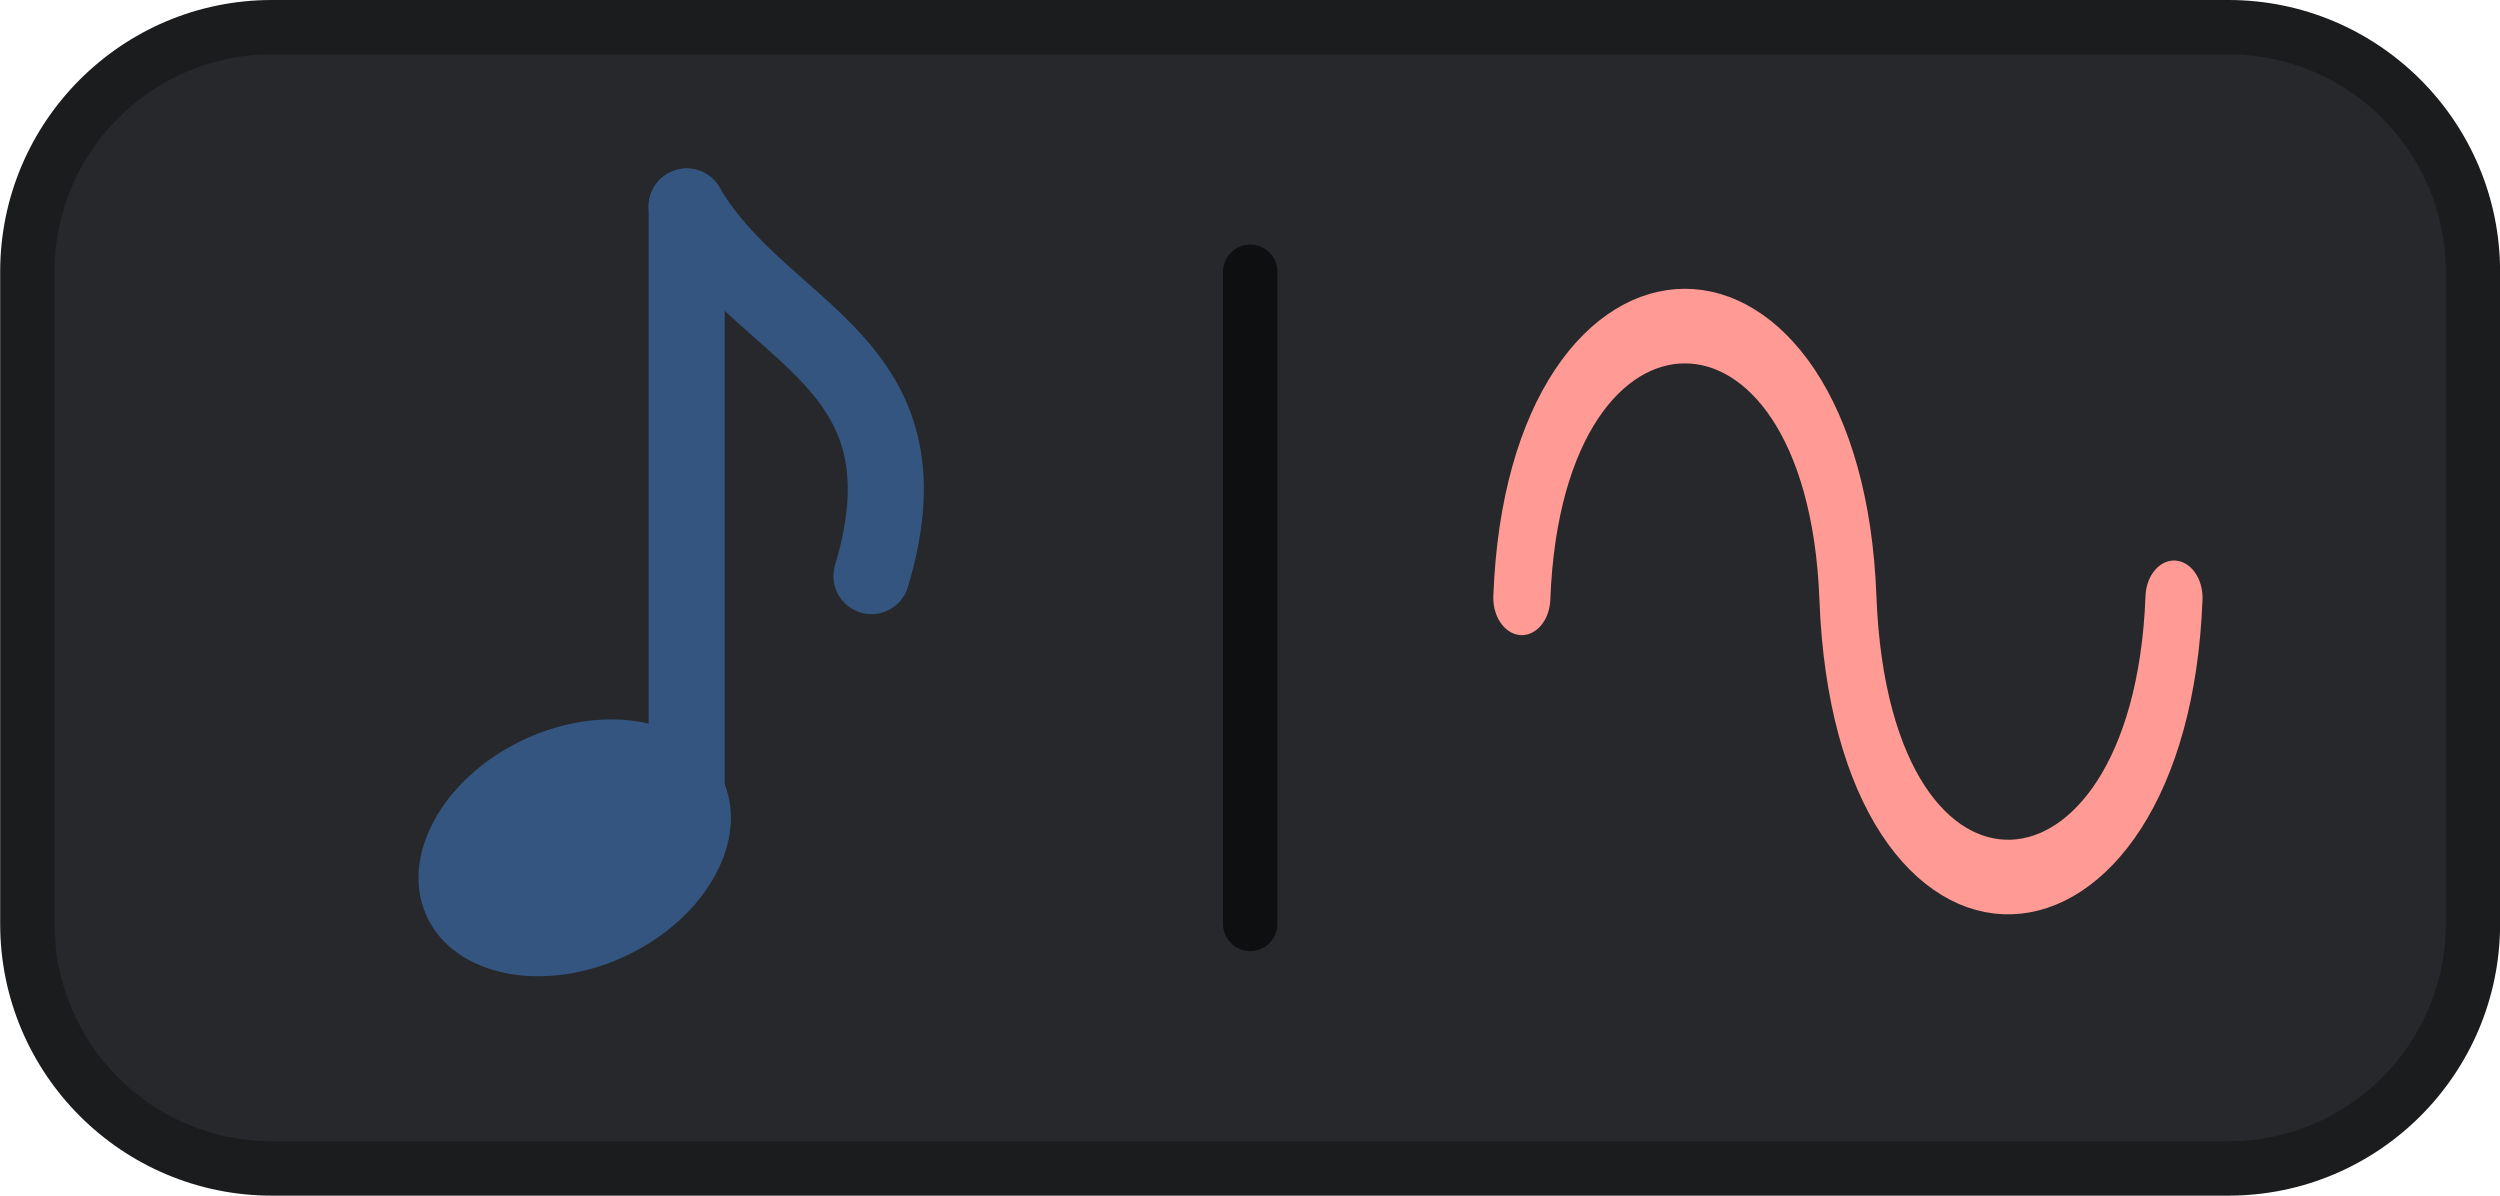
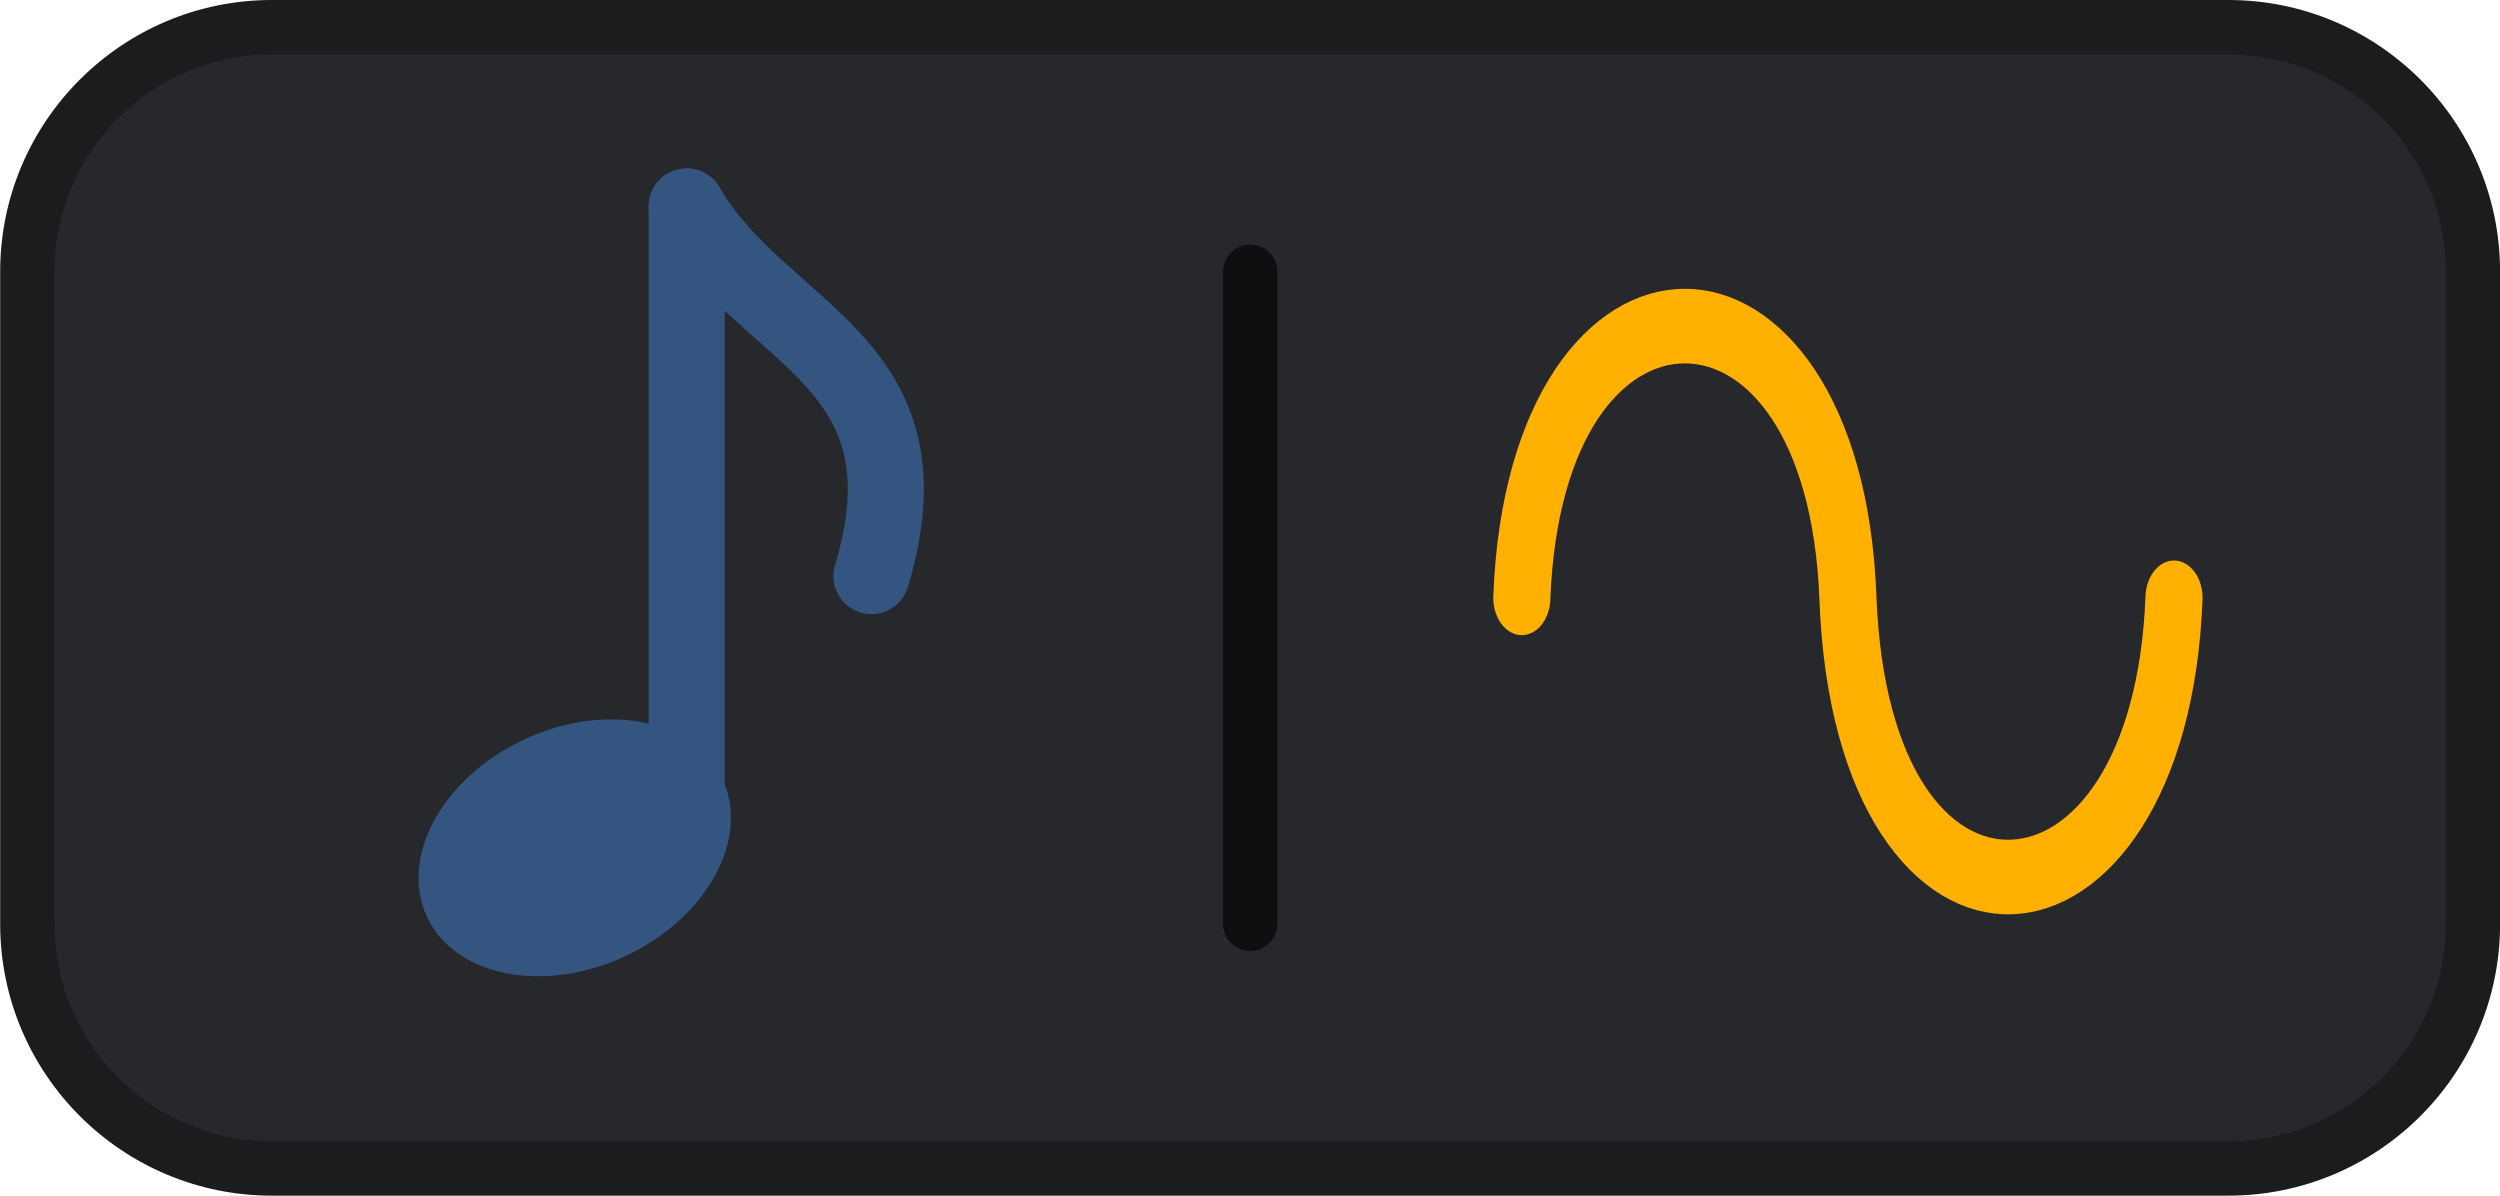
<svg xmlns="http://www.w3.org/2000/svg" width="23" height="11" viewBox="0 0 23 11">
  <g transform="translate(-167.5 -90.5)">
    <path d="M21.391 0C22.831 0 24 1.12 24 2.5L24 8.5C24 9.88 22.831 11 21.391 11L2.609 11C1.169 11 0 9.88 0 8.5L0 2.5C0 1.12 1.169 0 2.609 0L21.391 0Z" transform="matrix(0.9583 0 0 1 167.5016 90.5)" fill="#1b1c1e" fill-rule="evenodd" />
    <path d="M21.327 0.6C22.471 0.6 23.4 1.478 23.4 2.56L23.4 8.44C23.4 9.522 22.471 10.4 21.327 10.4L2.673 10.4C1.529 10.4 0.6 9.522 0.6 8.44L0.6 2.56C0.6 1.478 1.529 0.6 2.673 0.6L21.327 0.6Z" transform="matrix(0.9649 0 0 1.0204 167.4227 90.3878)" fill="#26282b" fill-rule="evenodd" />
    <path d="M12 2.5L12 8.5" transform="matrix(1 0 0 1 167.0016 90.5)" fill="none" stroke="#0e0f10" stroke-width="0.5" stroke-linecap="round" stroke-linejoin="miter" stroke-miterlimit="4" />
    <path d="M7 7.8C7 8.408 6.328 8.9 5.5 8.9C4.672 8.9 4 8.408 4 7.8C4 7.192 4.672 6.7 5.5 6.7C6.328 6.7 7 7.192 7 7.8Z" transform="matrix(0.9063 -0.4226 0.4226 0.9063 164.5063 93.5552)" fill="#34557f" fill-rule="evenodd" />
    <path d="M6.9 7.6L6.9 1.9" transform="matrix(1 0 0 1 166.9174 90.5)" fill="none" stroke="#34557f" stroke-width="0.7" stroke-linecap="round" stroke-linejoin="miter" stroke-miterlimit="4" />
    <path d="M6.9 1.9C7.6 3.1 9.2 3.3 8.6 5.3" transform="matrix(1 0 0 1 166.9174 90.5)" fill="none" stroke="#34557f" stroke-width="0.7" stroke-linecap="round" stroke-linejoin="round" stroke-miterlimit="4" />
-     <path d="M14 5.5C14.167 2.1 17.833 2.1 18 5.5C18.176 9.086 21.833 8.9 22 5.5" transform="matrix(0.75 0 0 0.9804 171.0008 90.6078)" fill="none" stroke="#ff9a94" stroke-width="0.7" stroke-linecap="round" stroke-linejoin="round" stroke-miterlimit="4" />
+     <path d="M14 5.5C14.167 2.1 17.833 2.1 18 5.5C18.176 9.086 21.833 8.9 22 5.5" transform="matrix(0.75 0 0 0.9804 171.0008 90.6078)" fill="none" stroke="#ffb000" stroke-width="0.7" stroke-linecap="round" stroke-linejoin="round" stroke-miterlimit="4" />
  </g>
</svg>
